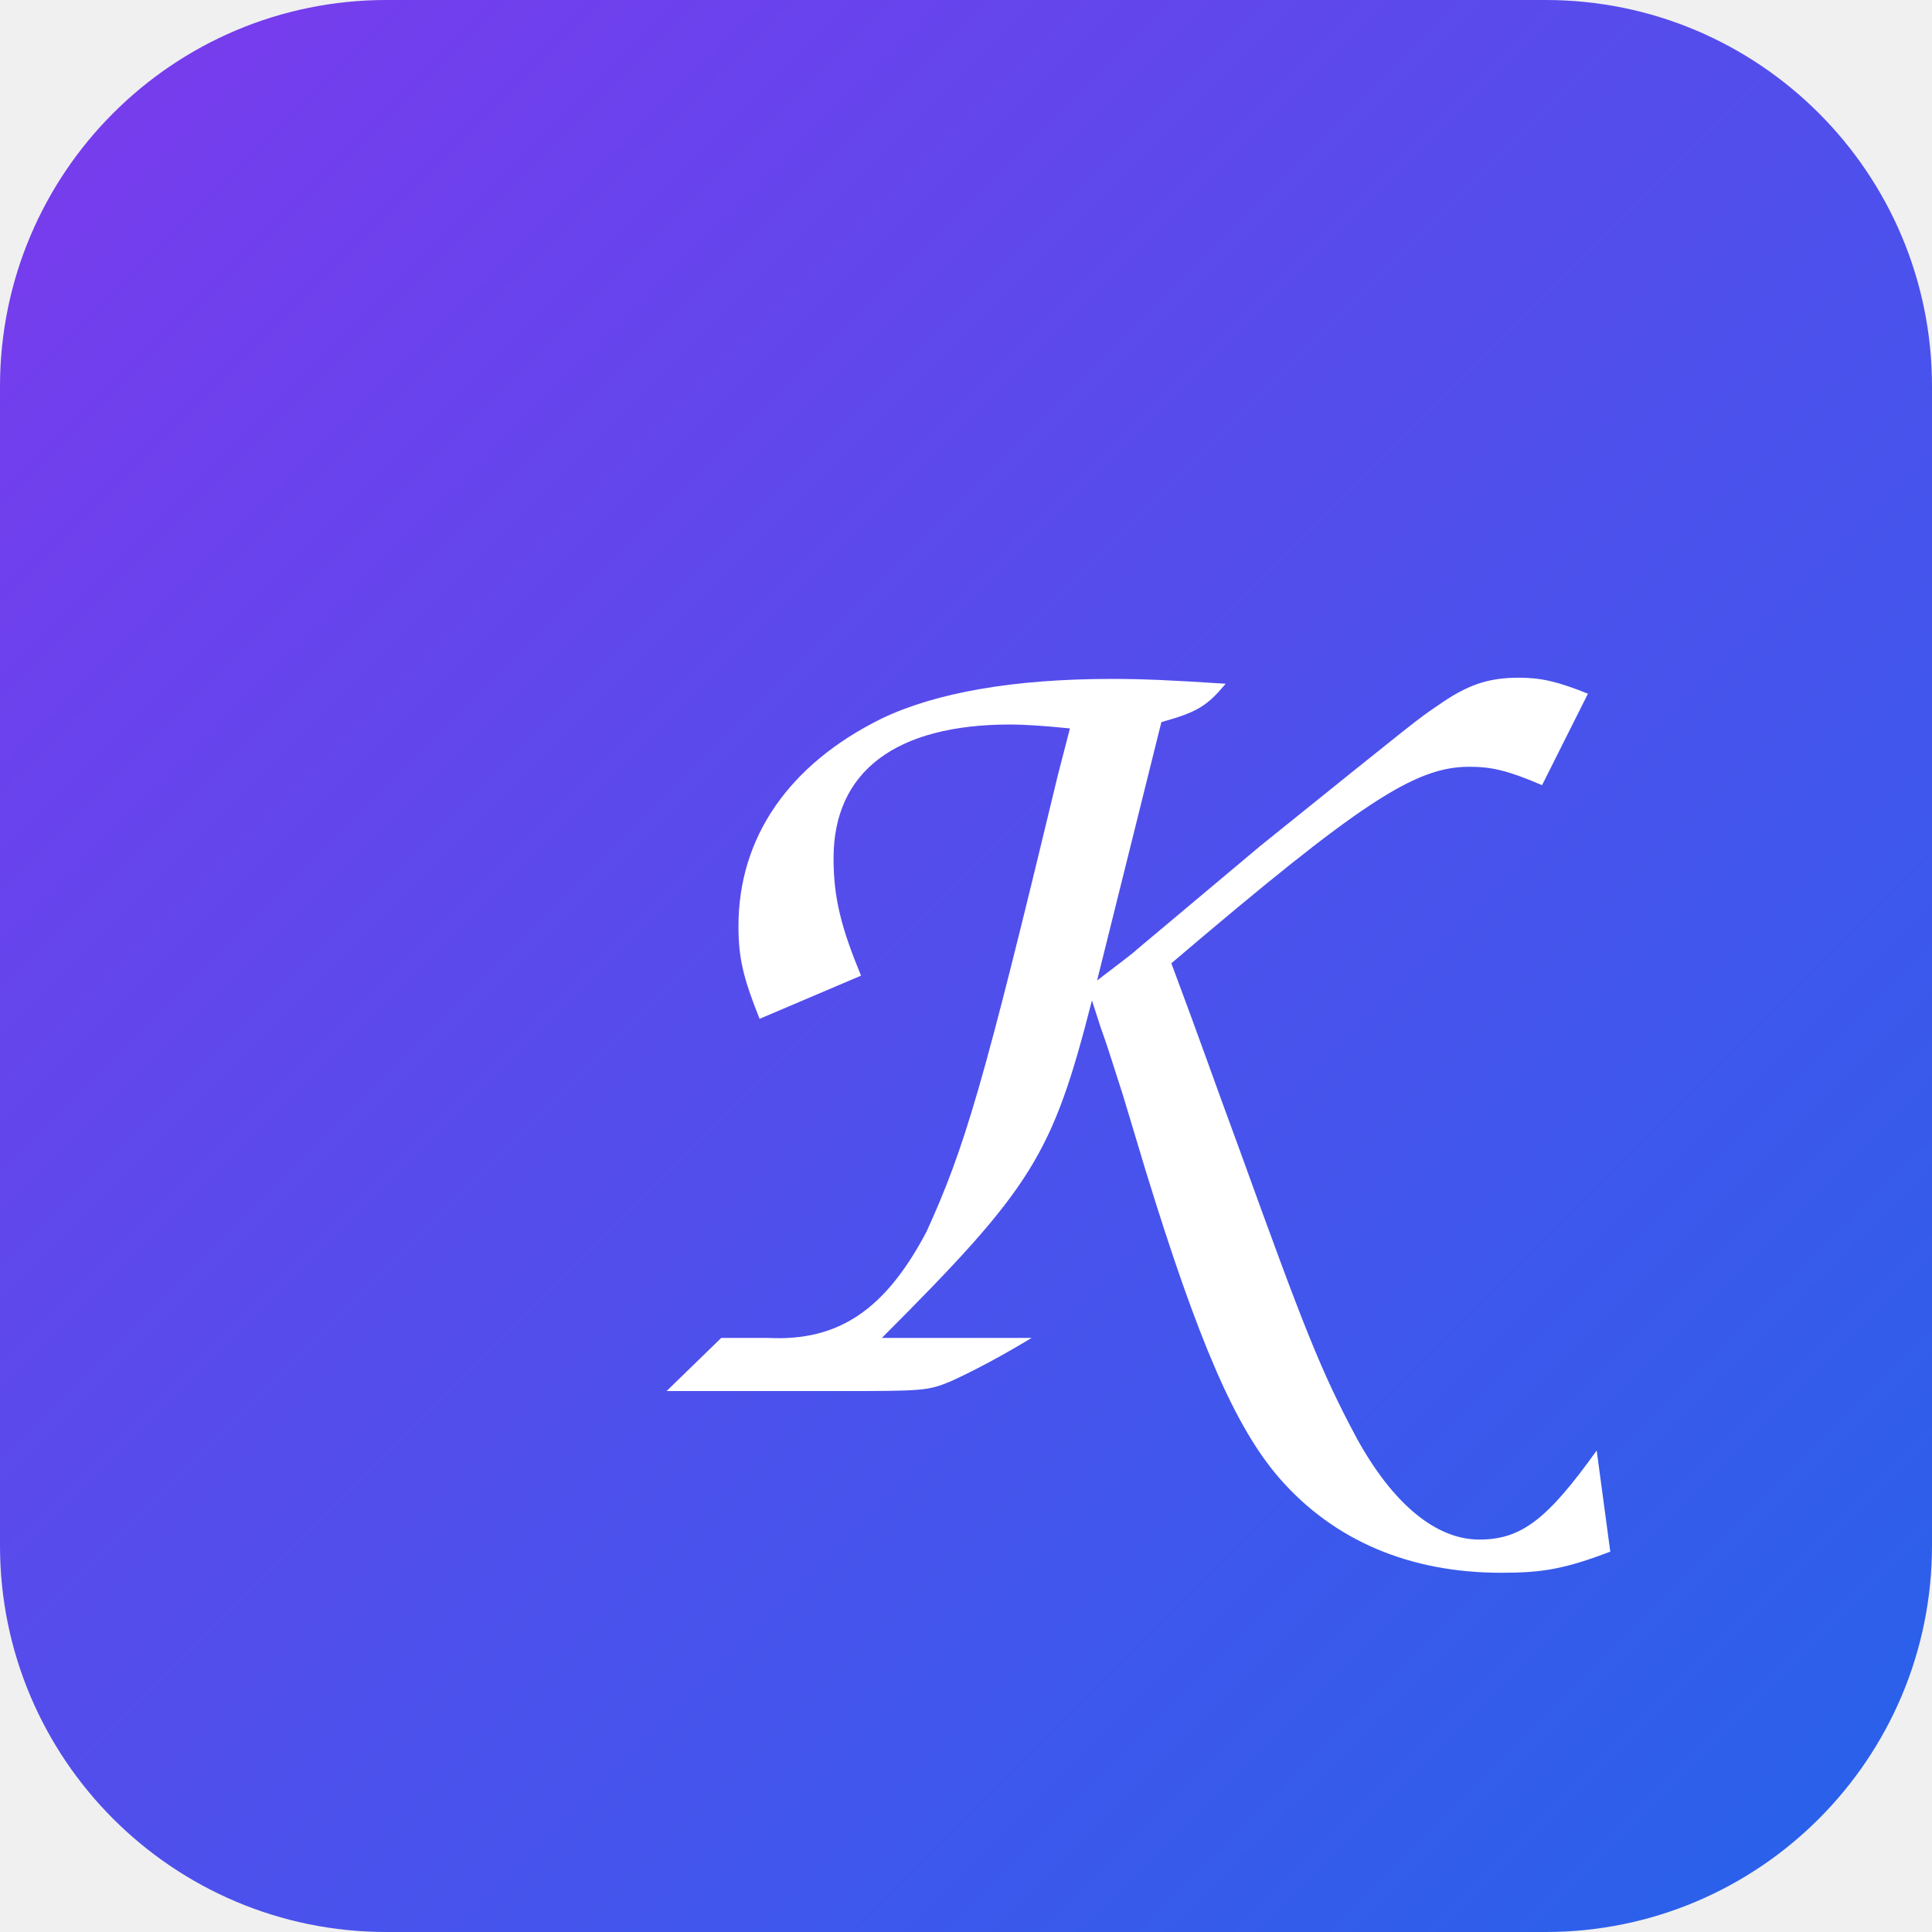
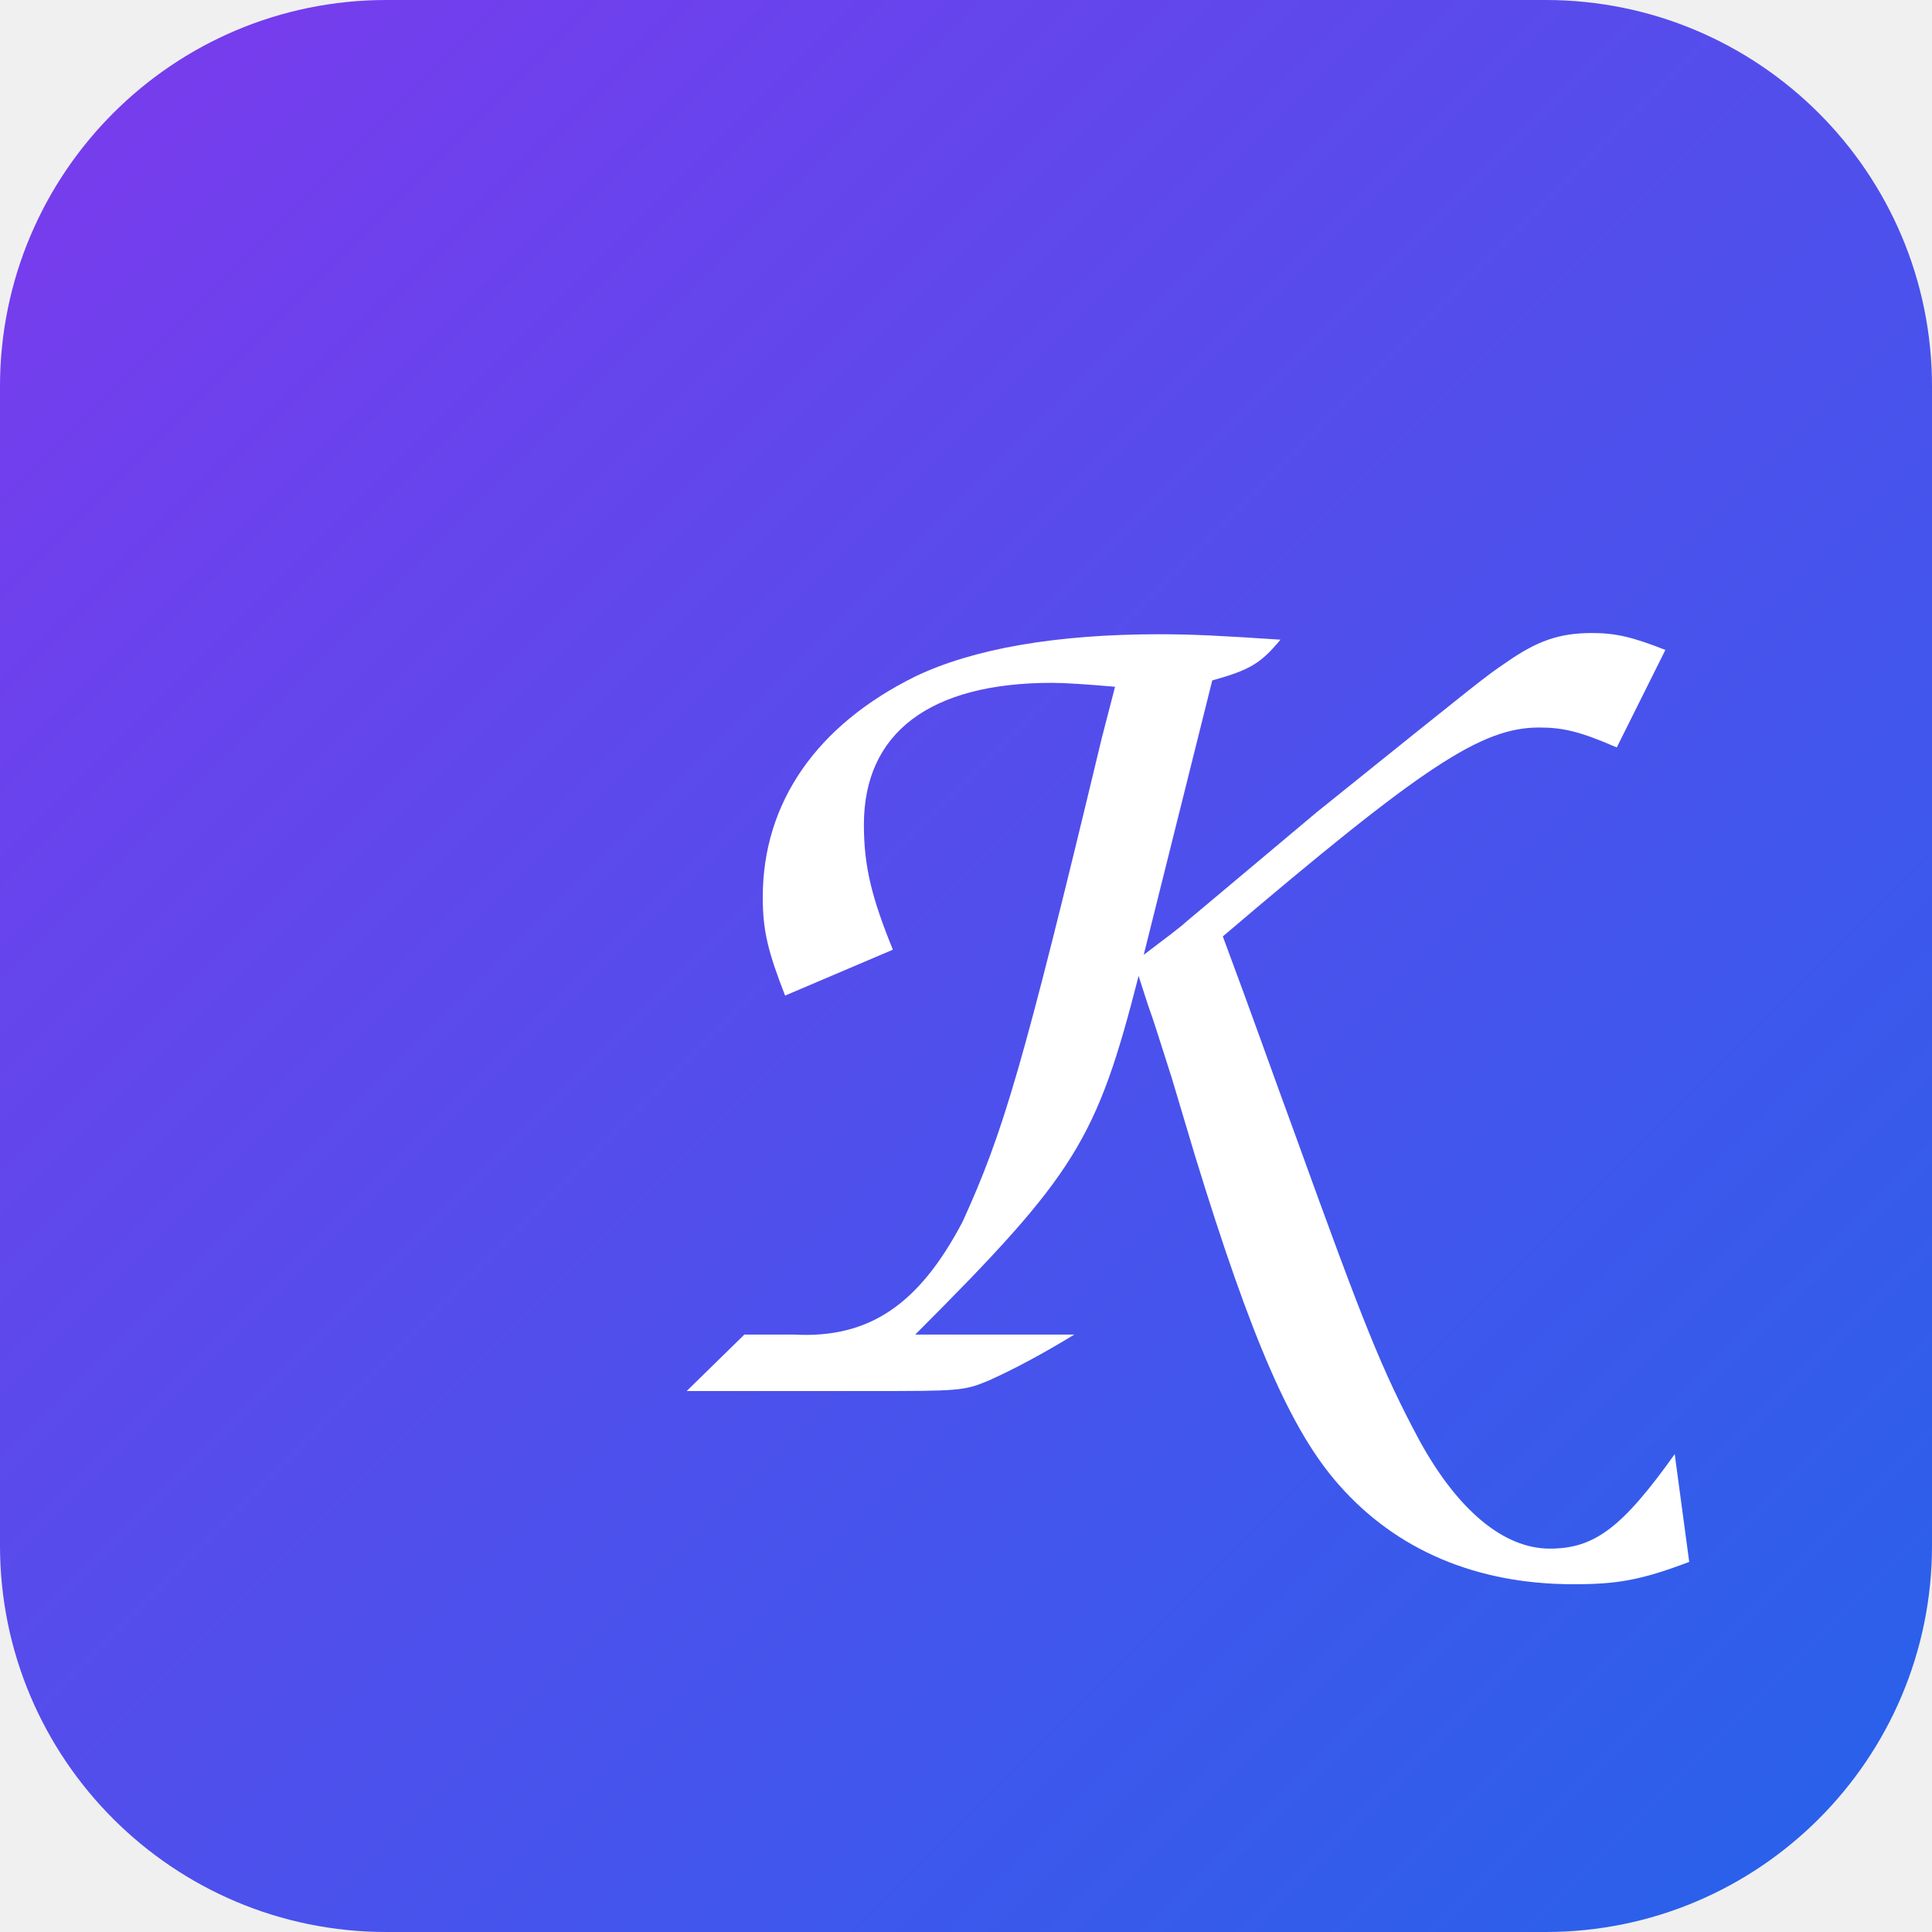
<svg xmlns="http://www.w3.org/2000/svg" viewBox="0 0 100 100">
  <defs>
    <linearGradient id="grad" x1="0%" y1="0%" x2="100%" y2="100%">
      <stop offset="0%" style="stop-color:#7c3aed;stop-opacity:1" />
      <stop offset="100%" style="stop-color:#2563eb;stop-opacity:1" />
    </linearGradient>
  </defs>
  <rect width="100" height="100" rx="20" fill="url(#grad)" />
-   <text x="50" y="72" font-size="64" font-weight="400" text-anchor="middle" fill="white" font-family="'Sour Gummy', cursive, system-ui, sans-serif">K</text>
+   <text x="52" y="72" font-size="68" font-weight="400" text-anchor="middle" fill="white" font-family="Sour Gummy, cursive, system-ui, sans-serif">K</text>
</svg>
